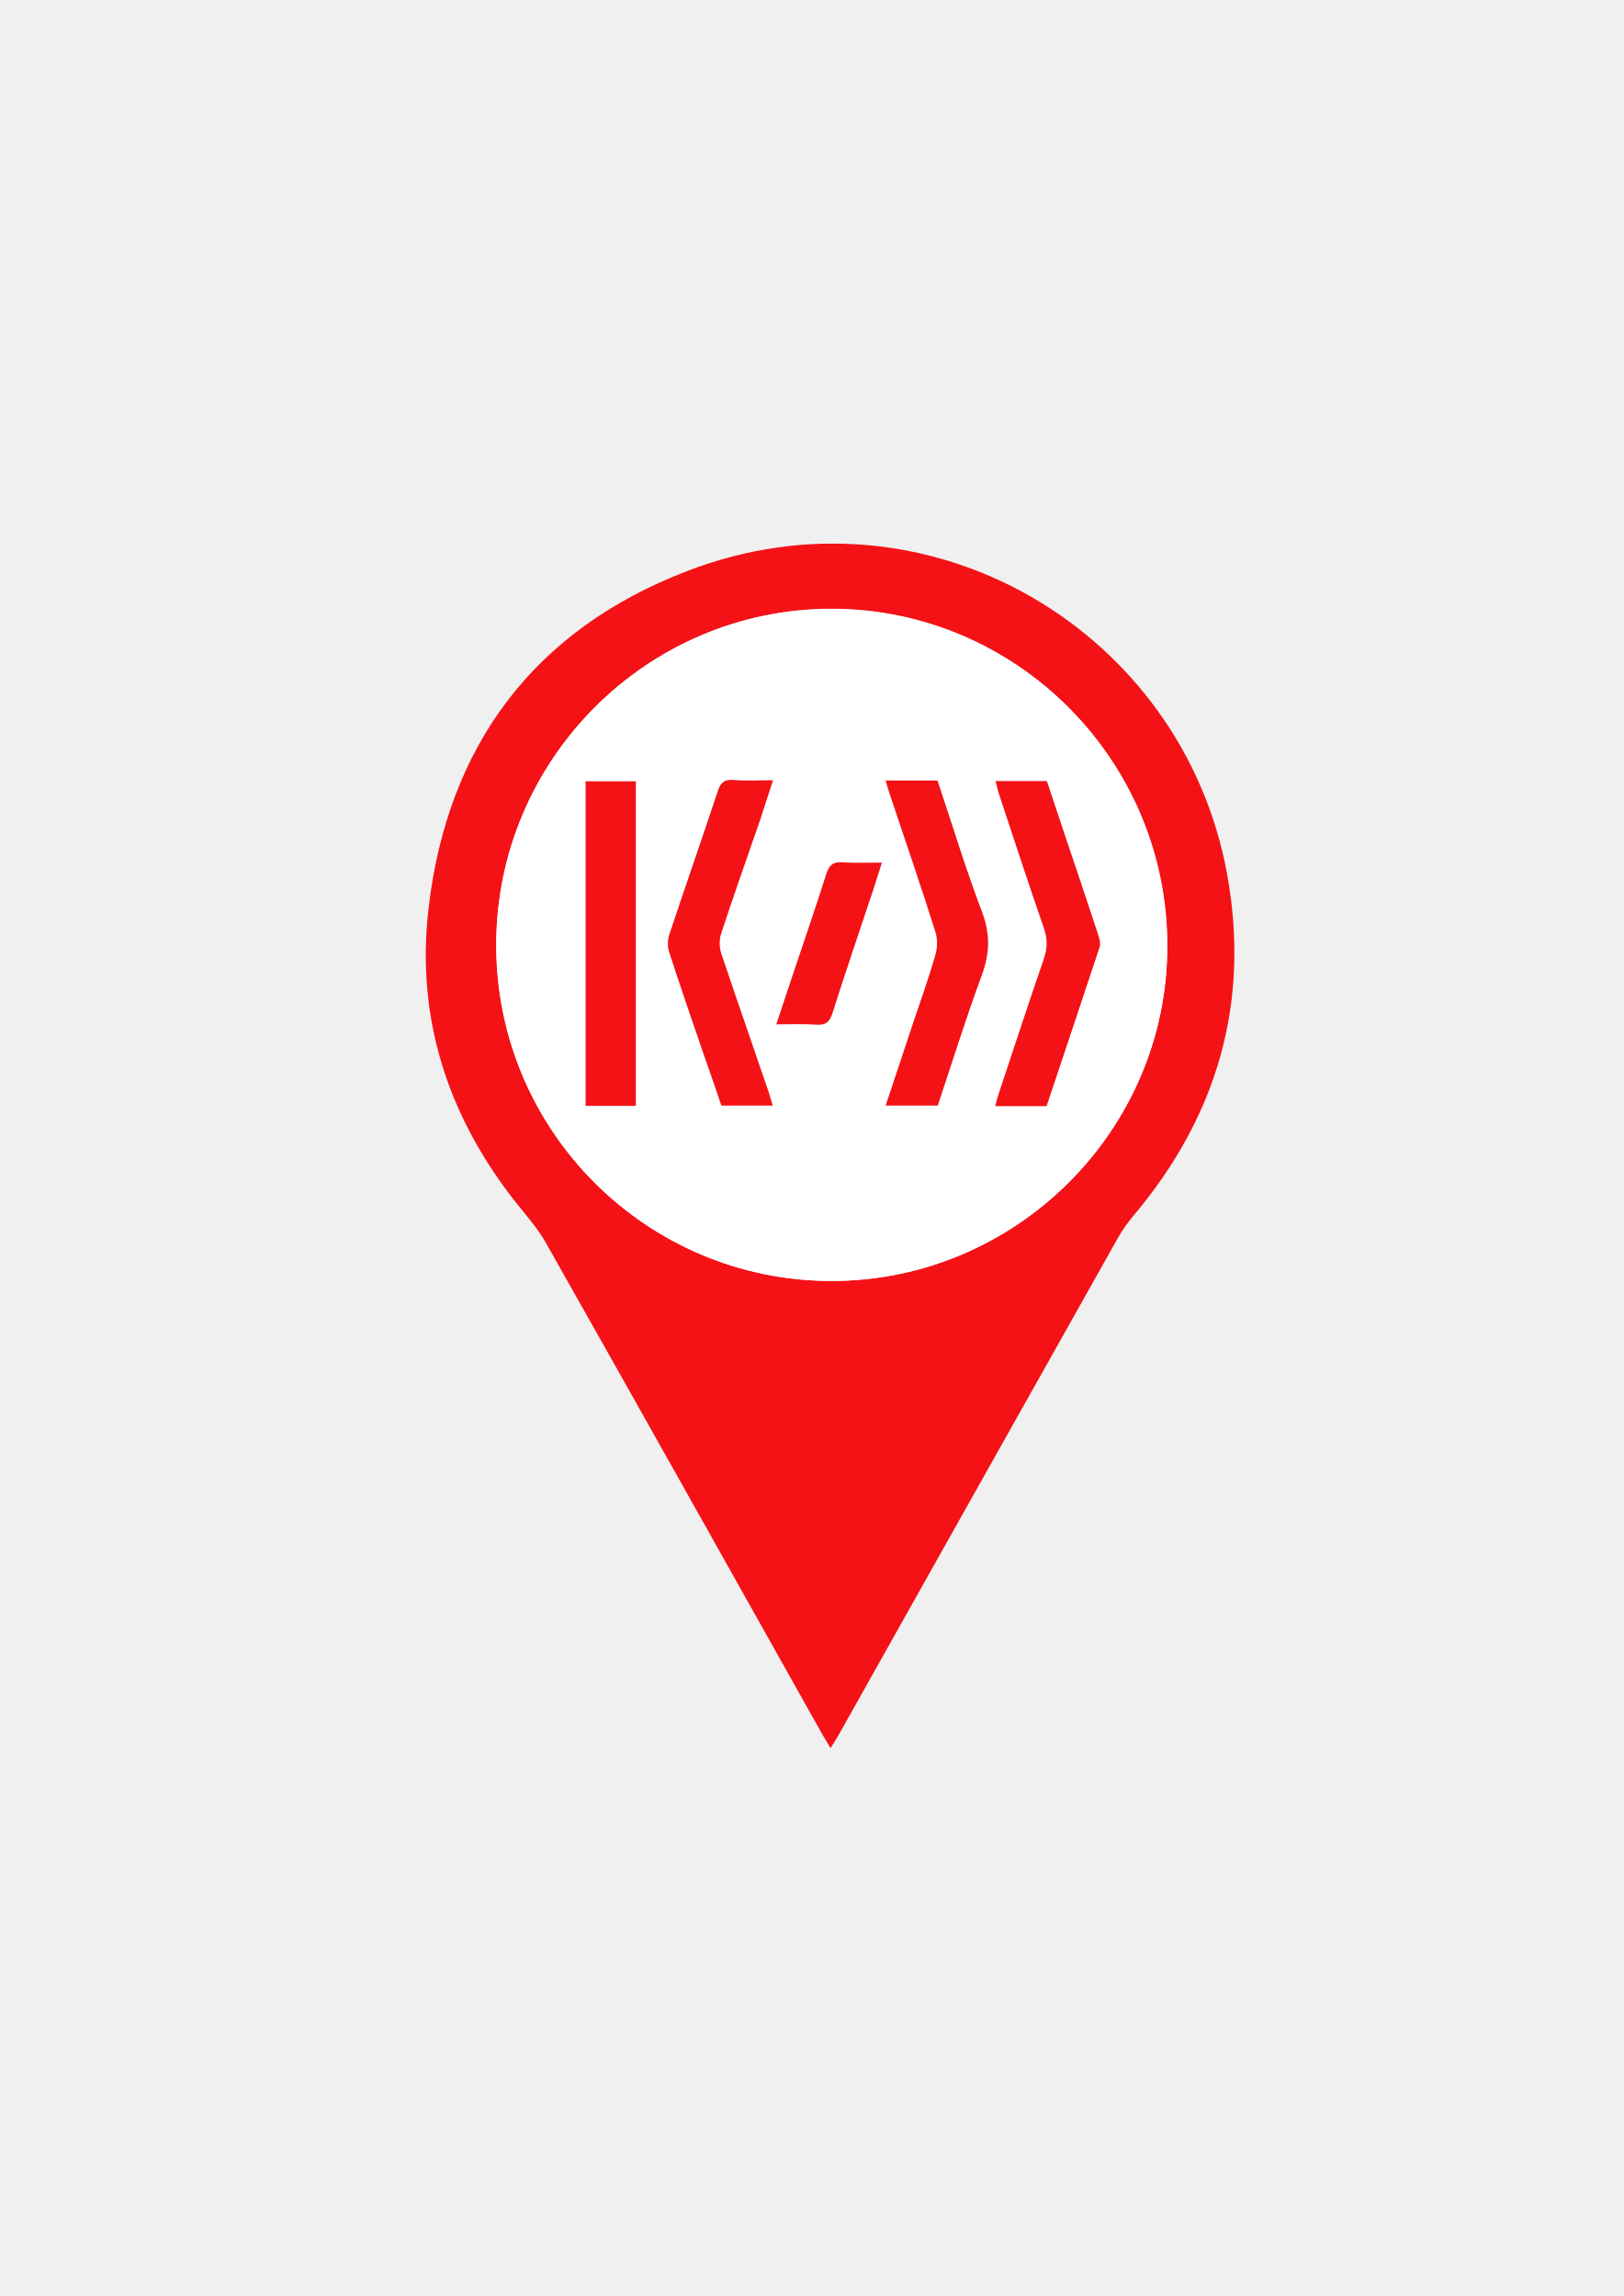
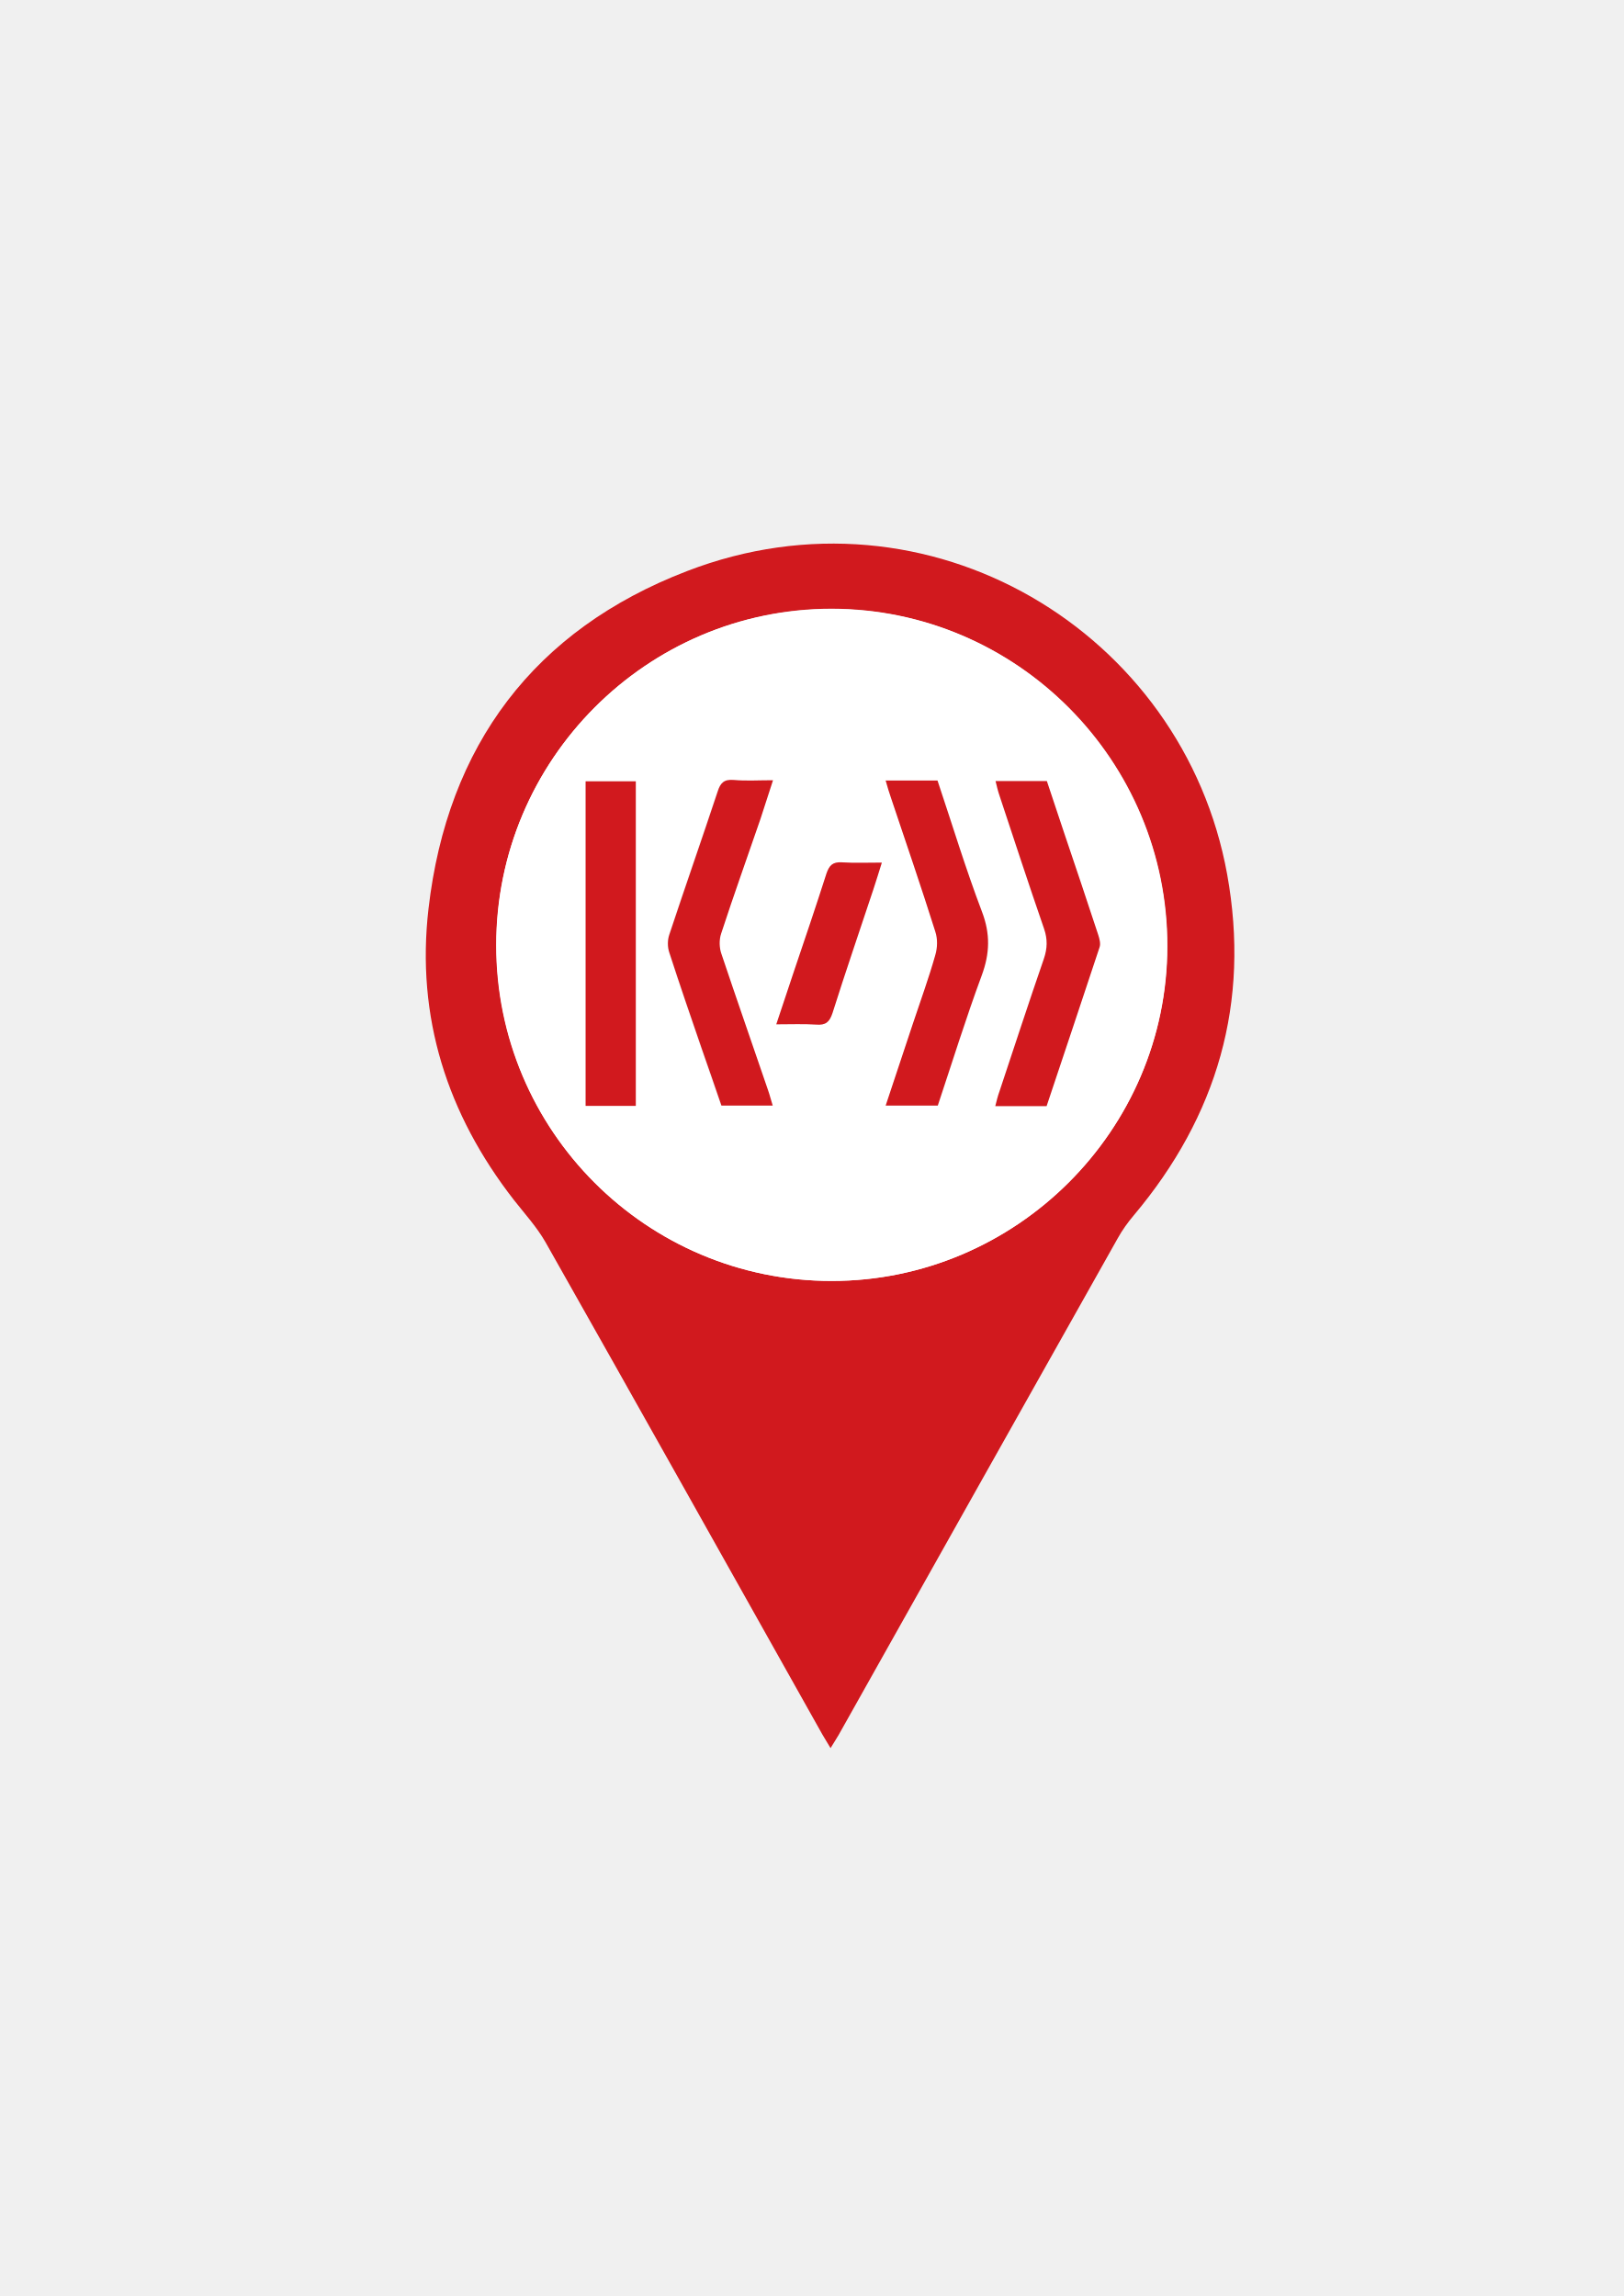
<svg xmlns="http://www.w3.org/2000/svg" version="1.1" id="Слой_1" x="0px" y="0px" viewBox="0 0 595.3 841.9" enable-background="new 0 0 595.3 841.9" xml:space="preserve">
  <g>
-     <path fill="#F41217" d="M304.5,641c-1.1-1.9-2.1-3.4-3-5c-33.8-60.2-67.5-120.4-101.5-180.5c-3.2-5.6-7.6-10.4-11.6-15.5   c-24.5-31.5-35.9-67.1-31.3-106.8c6.9-59.9,38.8-102.3,94.8-123.8c88.5-34.1,181.9,22.2,198,111.2c8.5,47-3.6,88.6-34.2,125   c-2.2,2.6-4.3,5.5-6,8.6c-34.1,60.6-68.1,121.2-102.2,181.9C306.7,637.5,305.7,639,304.5,641z M304.9,469.7   c67.6,0,123-55.2,123.1-122.7c0.1-68.2-55.2-123.7-123.1-123.8c-67.7,0-123,55.4-122.9,123.3C182,414.5,237,469.7,304.9,469.7z" />
+     <path fill="#D1191E" d="M304.5,641c-1.1-1.9-2.1-3.4-3-5C267.7,575.8,234,515.6,200,455.5c-3.2-5.6-7.6-10.4-11.6-15.5   c-24.5-31.5-35.9-67.1-31.3-106.8c6.9-59.9,38.8-102.3,94.8-123.8c88.5-34.1,181.9,22.2,198,111.2c8.5,47-3.6,88.6-34.2,125   c-2.2,2.6-4.3,5.5-6,8.6c-34.1,60.6-68.1,121.2-102.2,181.9C306.7,637.5,305.7,639,304.5,641z M304.9,469.7   c67.6,0,123-55.2,123.1-122.7c0.1-68.2-55.2-123.7-123.1-123.8c-67.7,0-123,55.4-122.9,123.3C182,414.5,237,469.7,304.9,469.7z" />
    <path fill="#FFFFFF" d="M304.9,469.7c-67.9,0-123-55.1-123-123.1c0-67.9,55.2-123.3,122.9-123.3c67.9,0,123.2,55.6,123.1,123.8   C427.9,414.4,372.5,469.7,304.9,469.7z M233.1,405.5c0-39.9,0-79.5,0-119c-6.5,0-12.6,0-18.4,0c0,39.9,0,79.5,0,119   C221,405.5,226.9,405.5,233.1,405.5z M324.7,286.2c0.8,2.5,1.3,4.4,2,6.3c5.5,16.4,11,32.7,16.3,49.2c0.8,2.6,0.7,5.9,0,8.6   c-2.5,8.4-5.5,16.7-8.2,25.1c-3.3,9.9-6.6,19.8-10,30.1c6.7,0,12.8,0,19.1,0c5.3-15.9,10.3-32,16.1-47.7c3-8,3.2-15.2,0.1-23.4   c-6-15.8-10.9-32-16.3-48.1C337.4,286.2,331.4,286.2,324.7,286.2z M283.4,286.1c-5.4,0-10,0.3-14.6-0.1c-3.5-0.3-4.8,1.1-5.9,4.3   c-5.8,17.5-11.9,34.9-17.7,52.4c-0.7,2-0.6,4.6,0,6.6c3.8,11.7,7.8,23.3,11.8,35c2.4,7.2,4.9,14.3,7.3,21.1c6.6,0,12.5,0,18.8,0   c-0.6-2.1-1.1-3.9-1.7-5.6c-5.7-16.7-11.6-33.3-17.1-50c-0.8-2.3-0.8-5.3-0.1-7.5c4.6-14,9.6-28,14.4-42   C280.3,295.8,281.8,291.2,283.4,286.1z M383.7,405.6c6.5-19.4,13-38.8,19.3-58.2c0.5-1.4-0.1-3.2-0.5-4.7   c-4.1-12.5-8.3-24.9-12.5-37.4c-2.1-6.4-4.3-12.8-6.3-18.9c-6.6,0-12.5,0-18.8,0c0.6,2.1,1,3.8,1.5,5.5   c5.4,16.2,10.7,32.5,16.3,48.7c1.3,3.9,1.2,7.2-0.1,11c-5.6,16.2-10.9,32.4-16.3,48.7c-0.5,1.7-0.9,3.4-1.5,5.3   C371.3,405.6,377.1,405.6,383.7,405.6z M284.6,375.6c5.3,0,10-0.2,14.6,0.1c3.4,0.2,4.9-0.9,6-4.2c4.8-15.2,10-30.3,15-45.4   c1-3.1,2-6.2,3.1-9.8c-5.4,0-10,0.2-14.7-0.1c-3.3-0.2-4.6,1.2-5.6,4.1c-3.9,12.2-8.1,24.3-12.1,36.4   C288.9,362.8,286.9,368.9,284.6,375.6z" />
-     <path fill="#F41217" d="M233.1,405.5c-6.1,0-12,0-18.4,0c0-39.5,0-79,0-119c5.8,0,11.9,0,18.4,0C233.1,326,233.1,365.6,233.1,405.5   z" />
-     <path fill="#F41217" d="M324.7,286.2c6.8,0,12.7,0,19,0c5.4,16.1,10.3,32.3,16.3,48.1c3.1,8.1,2.9,15.3-0.1,23.4   c-5.8,15.7-10.8,31.8-16.1,47.7c-6.3,0-12.4,0-19.1,0c3.4-10.3,6.7-20.2,10-30.1c2.8-8.4,5.8-16.6,8.2-25.1c0.8-2.7,0.9-5.9,0-8.6   c-5.2-16.5-10.8-32.8-16.3-49.2C326,290.6,325.4,288.8,324.7,286.2z" />
-     <path fill="#F41217" d="M283.4,286.1c-1.7,5.1-3.1,9.7-4.6,14.2c-4.8,14-9.8,27.9-14.4,42c-0.8,2.3-0.7,5.3,0.1,7.5   c5.6,16.7,11.4,33.3,17.1,50c0.6,1.7,1,3.4,1.7,5.6c-6.3,0-12.2,0-18.8,0c-2.3-6.8-4.8-13.9-7.3-21.1c-4-11.6-8-23.3-11.8-35   c-0.7-2-0.7-4.6,0-6.6c5.8-17.5,11.9-34.9,17.7-52.4c1-3.2,2.3-4.6,5.9-4.3C273.4,286.4,278.1,286.1,283.4,286.1z" />
-     <path fill="#F41217" d="M383.7,405.6c-6.6,0-12.4,0-18.8,0c0.5-2,0.9-3.7,1.5-5.3c5.4-16.2,10.7-32.5,16.3-48.7   c1.3-3.8,1.4-7.2,0.1-11c-5.6-16.2-10.9-32.4-16.3-48.7c-0.6-1.7-1-3.4-1.5-5.5c6.4,0,12.3,0,18.8,0c2,6.1,4.2,12.5,6.3,18.9   c4.2,12.4,8.4,24.9,12.5,37.4c0.5,1.5,1,3.4,0.5,4.7C396.7,366.8,390.2,386.1,383.7,405.6z" />
-     <path fill="#F41217" d="M284.6,375.6c2.2-6.7,4.3-12.8,6.3-18.9c4.1-12.1,8.2-24.2,12.1-36.4c1-2.9,2.2-4.3,5.6-4.1   c4.6,0.3,9.3,0.1,14.7,0.1c-1.1,3.6-2.1,6.7-3.1,9.8c-5,15.1-10.2,30.2-15,45.4c-1.1,3.3-2.5,4.5-6,4.2   C294.6,375.4,290,375.6,284.6,375.6z" />
+     <path fill="#D1191E" d="M233.1,405.5c-6.1,0-12,0-18.4,0c0-39.5,0-79,0-119c5.8,0,11.9,0,18.4,0C233.1,326,233.1,365.6,233.1,405.5   z" />
+     <path fill="#D1191E" d="M324.7,286.2c6.8,0,12.7,0,19,0c5.4,16.1,10.3,32.3,16.3,48.1c3.1,8.1,2.9,15.3-0.1,23.4   c-5.8,15.7-10.8,31.8-16.1,47.7c-6.3,0-12.4,0-19.1,0c3.4-10.3,6.7-20.2,10-30.1c2.8-8.4,5.8-16.6,8.2-25.1c0.8-2.7,0.9-5.9,0-8.6   c-5.2-16.5-10.8-32.8-16.3-49.2C326,290.6,325.4,288.8,324.7,286.2z" />
+     <path fill="#D1191E" d="M283.4,286.1c-1.7,5.1-3.1,9.7-4.6,14.2c-4.8,14-9.8,27.9-14.4,42c-0.8,2.3-0.7,5.3,0.1,7.5   c5.6,16.7,11.4,33.3,17.1,50c0.6,1.7,1,3.4,1.7,5.6c-6.3,0-12.2,0-18.8,0c-2.3-6.8-4.8-13.9-7.3-21.1c-4-11.6-8-23.3-11.8-35   c-0.7-2-0.7-4.6,0-6.6c5.8-17.5,11.9-34.9,17.7-52.4c1-3.2,2.3-4.6,5.9-4.3C273.4,286.4,278.1,286.1,283.4,286.1z" />
+     <path fill="#D1191E" d="M383.7,405.6c-6.6,0-12.4,0-18.8,0c0.5-2,0.9-3.7,1.5-5.3c5.4-16.2,10.7-32.5,16.3-48.7   c1.3-3.8,1.4-7.2,0.1-11c-5.6-16.2-10.9-32.4-16.3-48.7c-0.6-1.7-1-3.4-1.5-5.5c6.4,0,12.3,0,18.8,0c2,6.1,4.2,12.5,6.3,18.9   c4.2,12.4,8.4,24.9,12.5,37.4c0.5,1.5,1,3.4,0.5,4.7C396.7,366.8,390.2,386.1,383.7,405.6z" />
+     <path fill="#D1191E" d="M284.6,375.6c2.2-6.7,4.3-12.8,6.3-18.9c4.1-12.1,8.2-24.2,12.1-36.4c1-2.9,2.2-4.3,5.6-4.1   c4.6,0.3,9.3,0.1,14.7,0.1c-1.1,3.6-2.1,6.7-3.1,9.8c-5,15.1-10.2,30.2-15,45.4c-1.1,3.3-2.5,4.5-6,4.2   C294.6,375.4,290,375.6,284.6,375.6z" />
  </g>
</svg>
